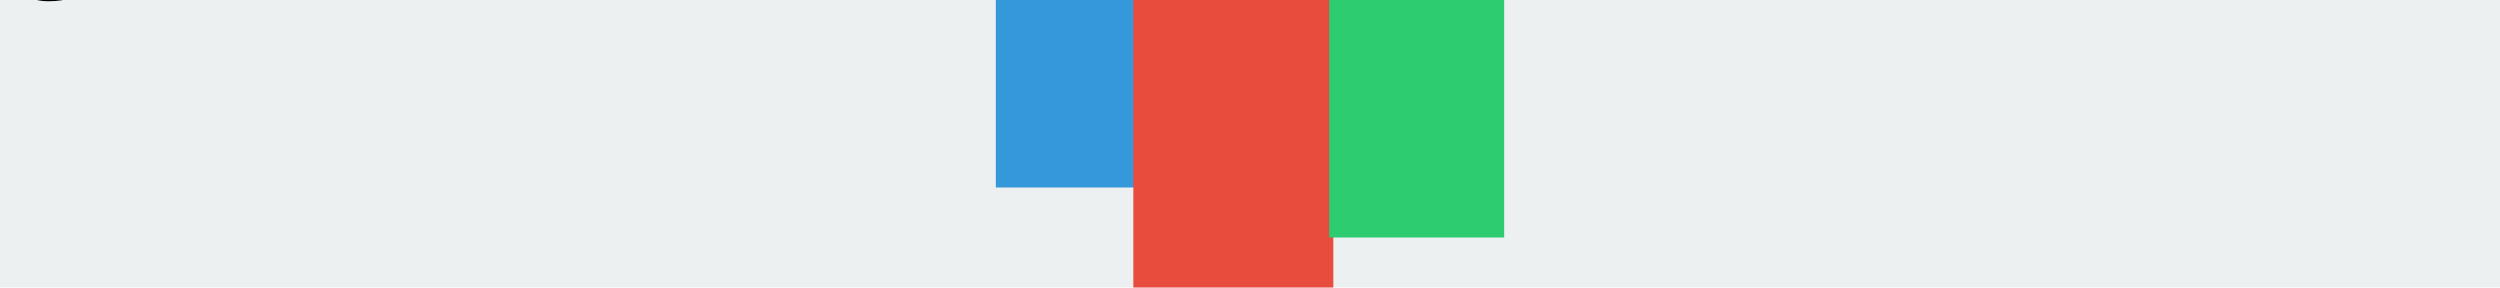
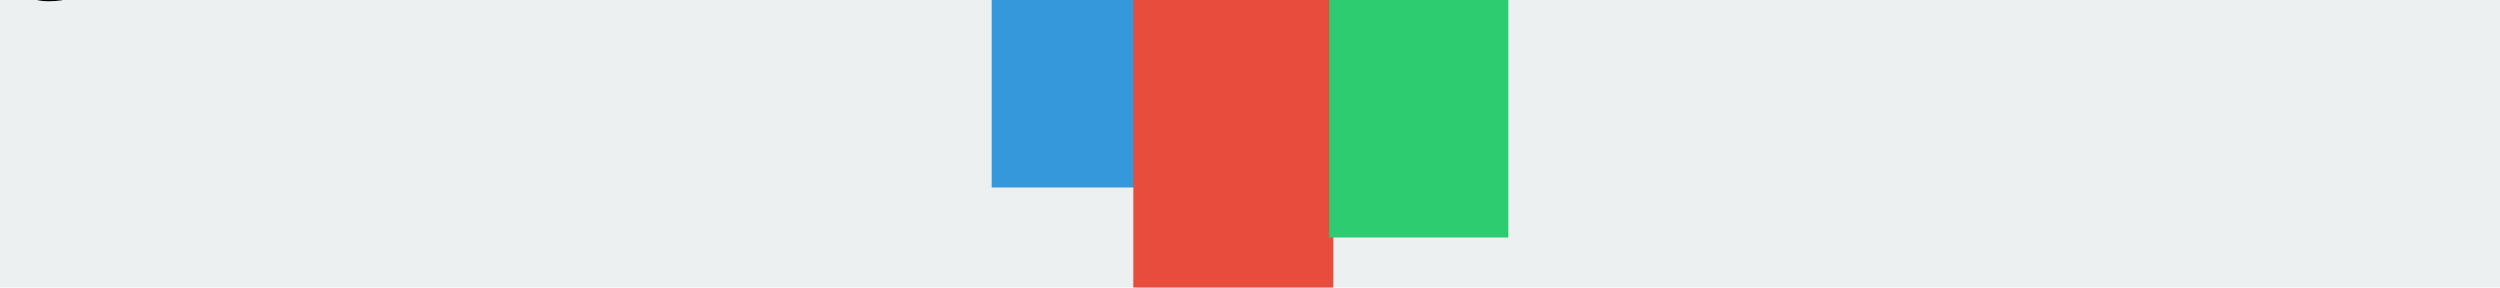
<svg xmlns="http://www.w3.org/2000/svg" width="600" height="69">
  <defs>
    <style type="text/css">@font-face {
    font-family: 'pictex-InterVariable';
    src: url('InterVariable.ttf');
}@font-face {
    font-family: 'pictex-InterVariable';
    src: url('InterVariable.ttf');
}@font-face {
    font-family: 'pictex-InterVariable';
    src: url('InterVariable.ttf');
}</style>
  </defs>
  <rect fill-opacity="0" width="600" height="69" />
  <rect fill="#ECF0F1" width="600" height="69" />
-   <rect fill="#3498DB" x="239" width="34" height="45" />
-   <text font-size="20" font-family="pictex-InterVariable" x="249, " y="29.375, ">
+   <rect fill="#3498DB" x="238" width="35" height="45" />
+   <text font-size="20" font-family="pictex-InterVariable" x="248, " y="29.375, ">
			A
	</text>
  <rect fill="#E74C3C" x="272" width="48" height="69" />
  <text font-size="40" font-family="pictex-InterVariable" x="282, " y="48.75, ">
			B
	</text>
-   <rect fill="#2ECC71" x="319" width="42" height="57" />
+   <rect fill="#2ECC71" x="319" width="43" height="57" />
  <text font-size="30" font-family="pictex-InterVariable" x="329, " y="39.062, ">
			C
	</text>
</svg>
